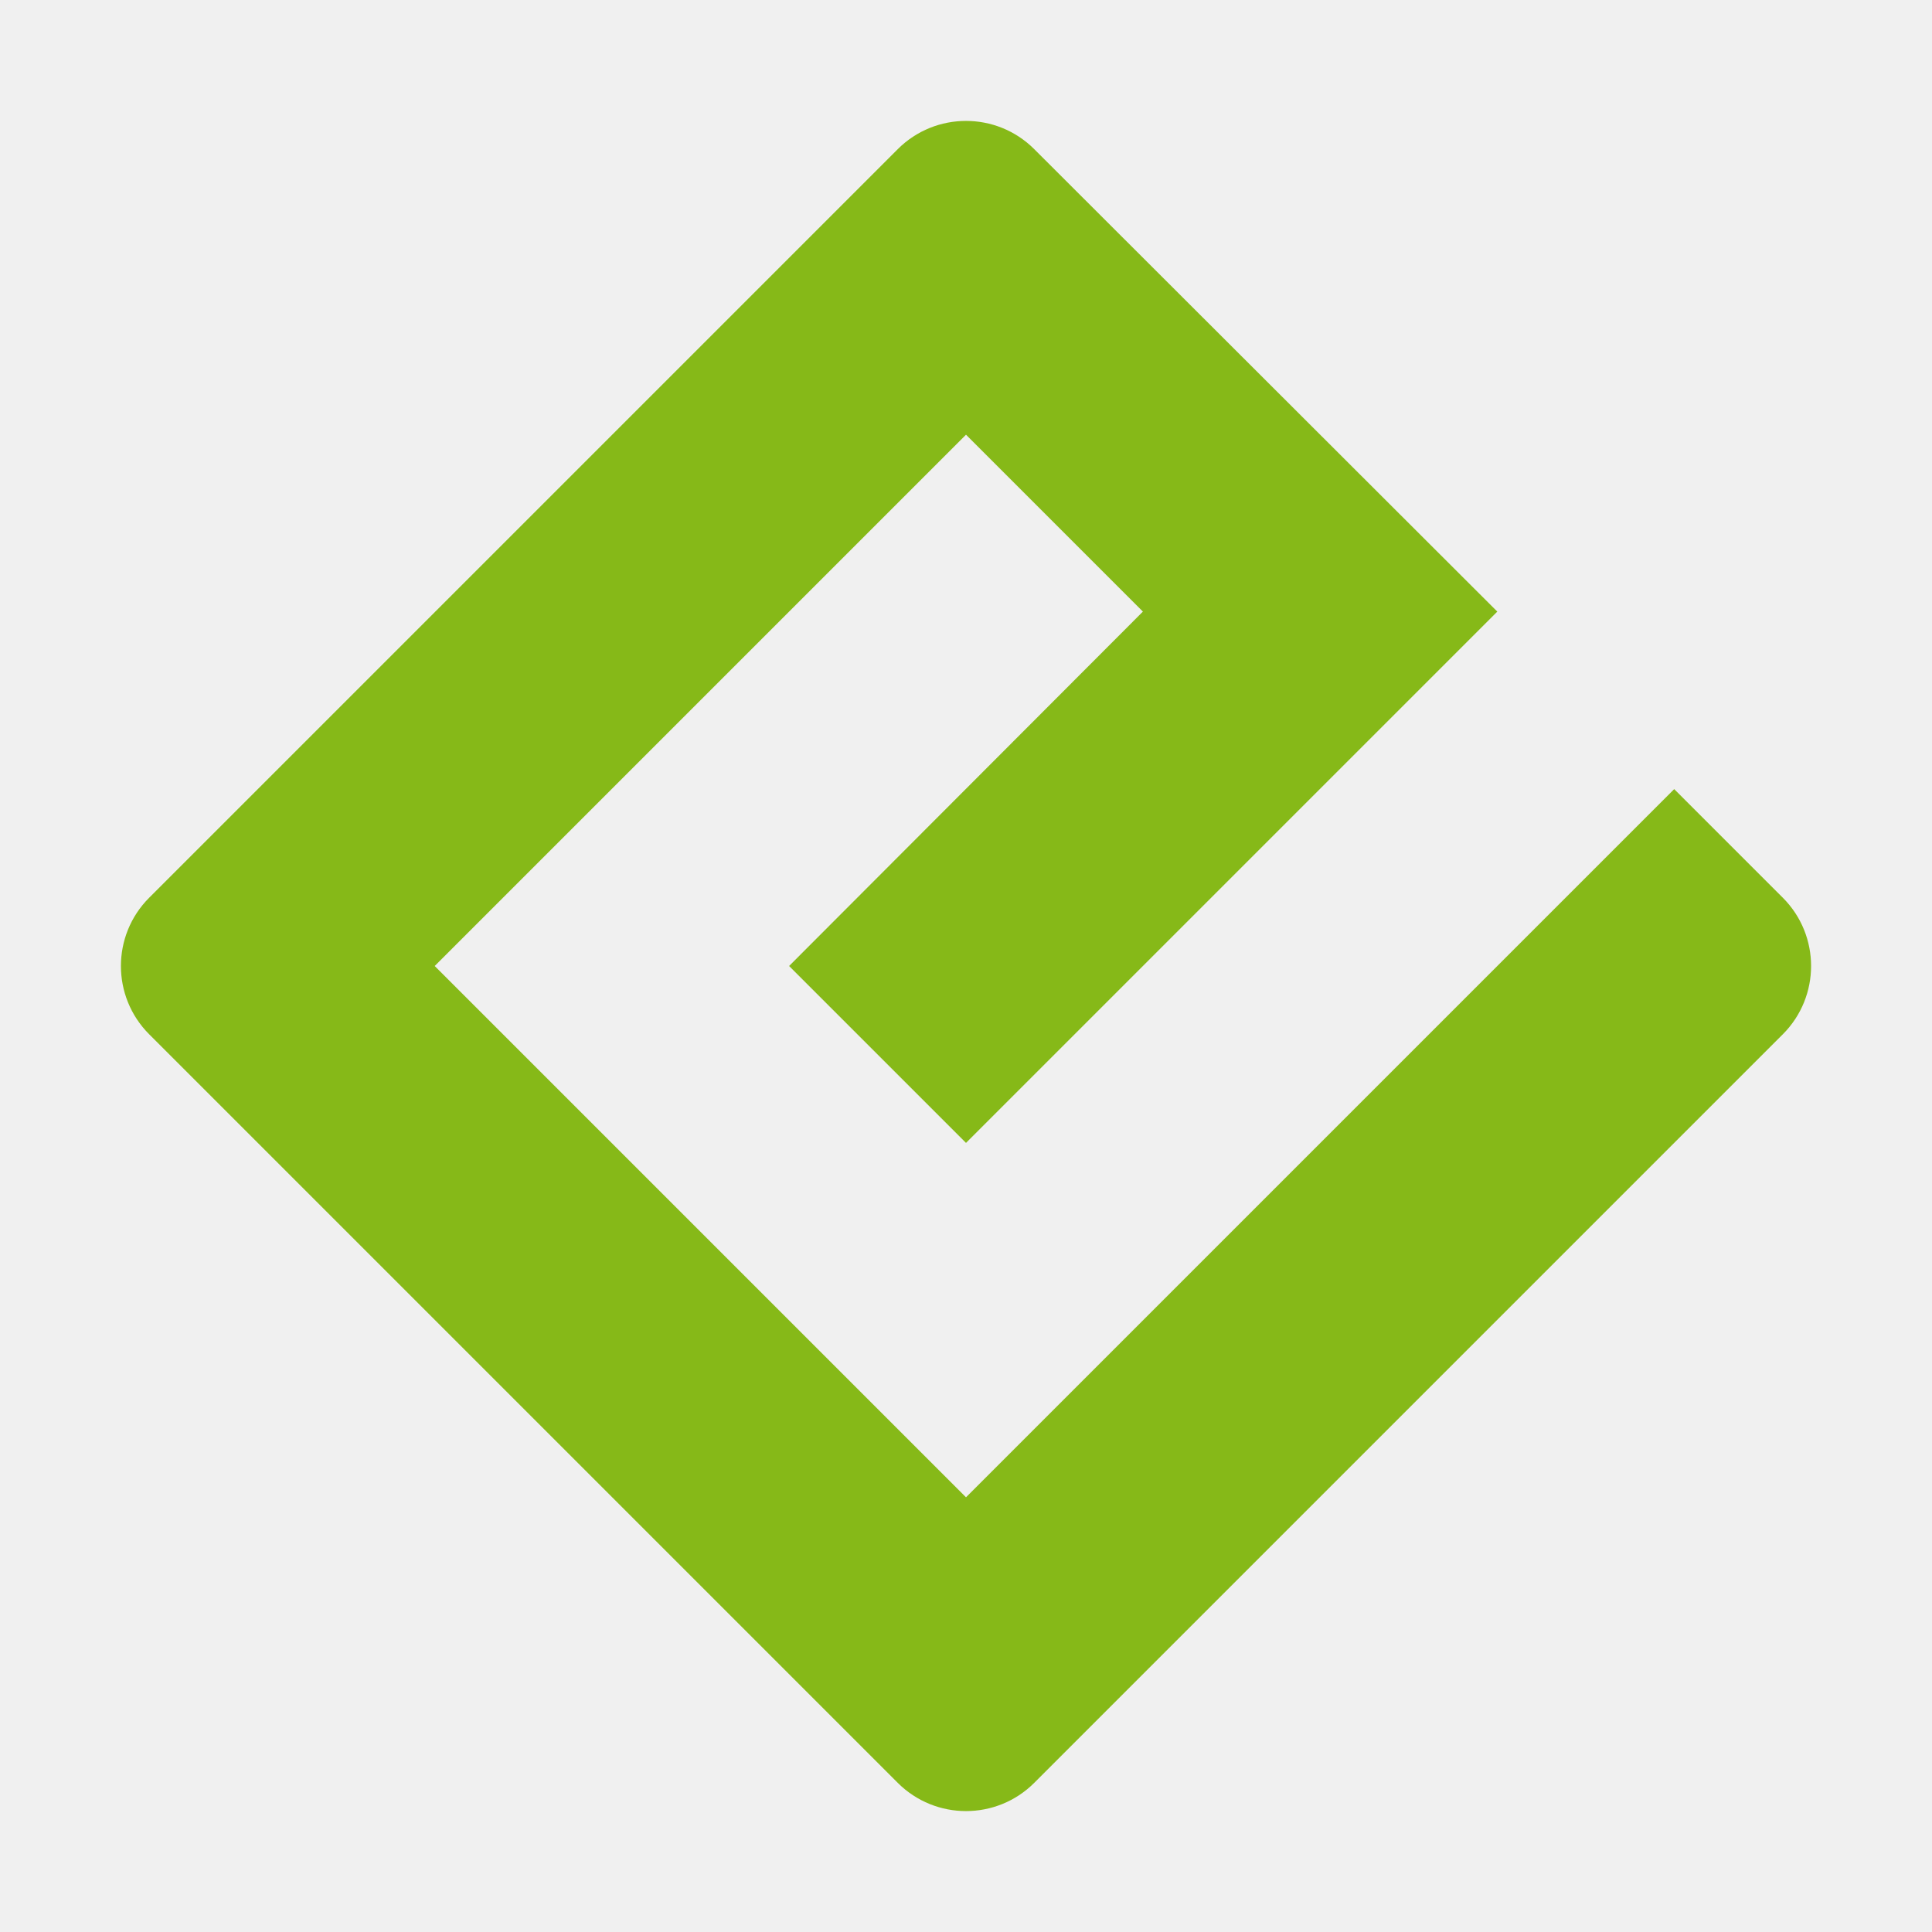
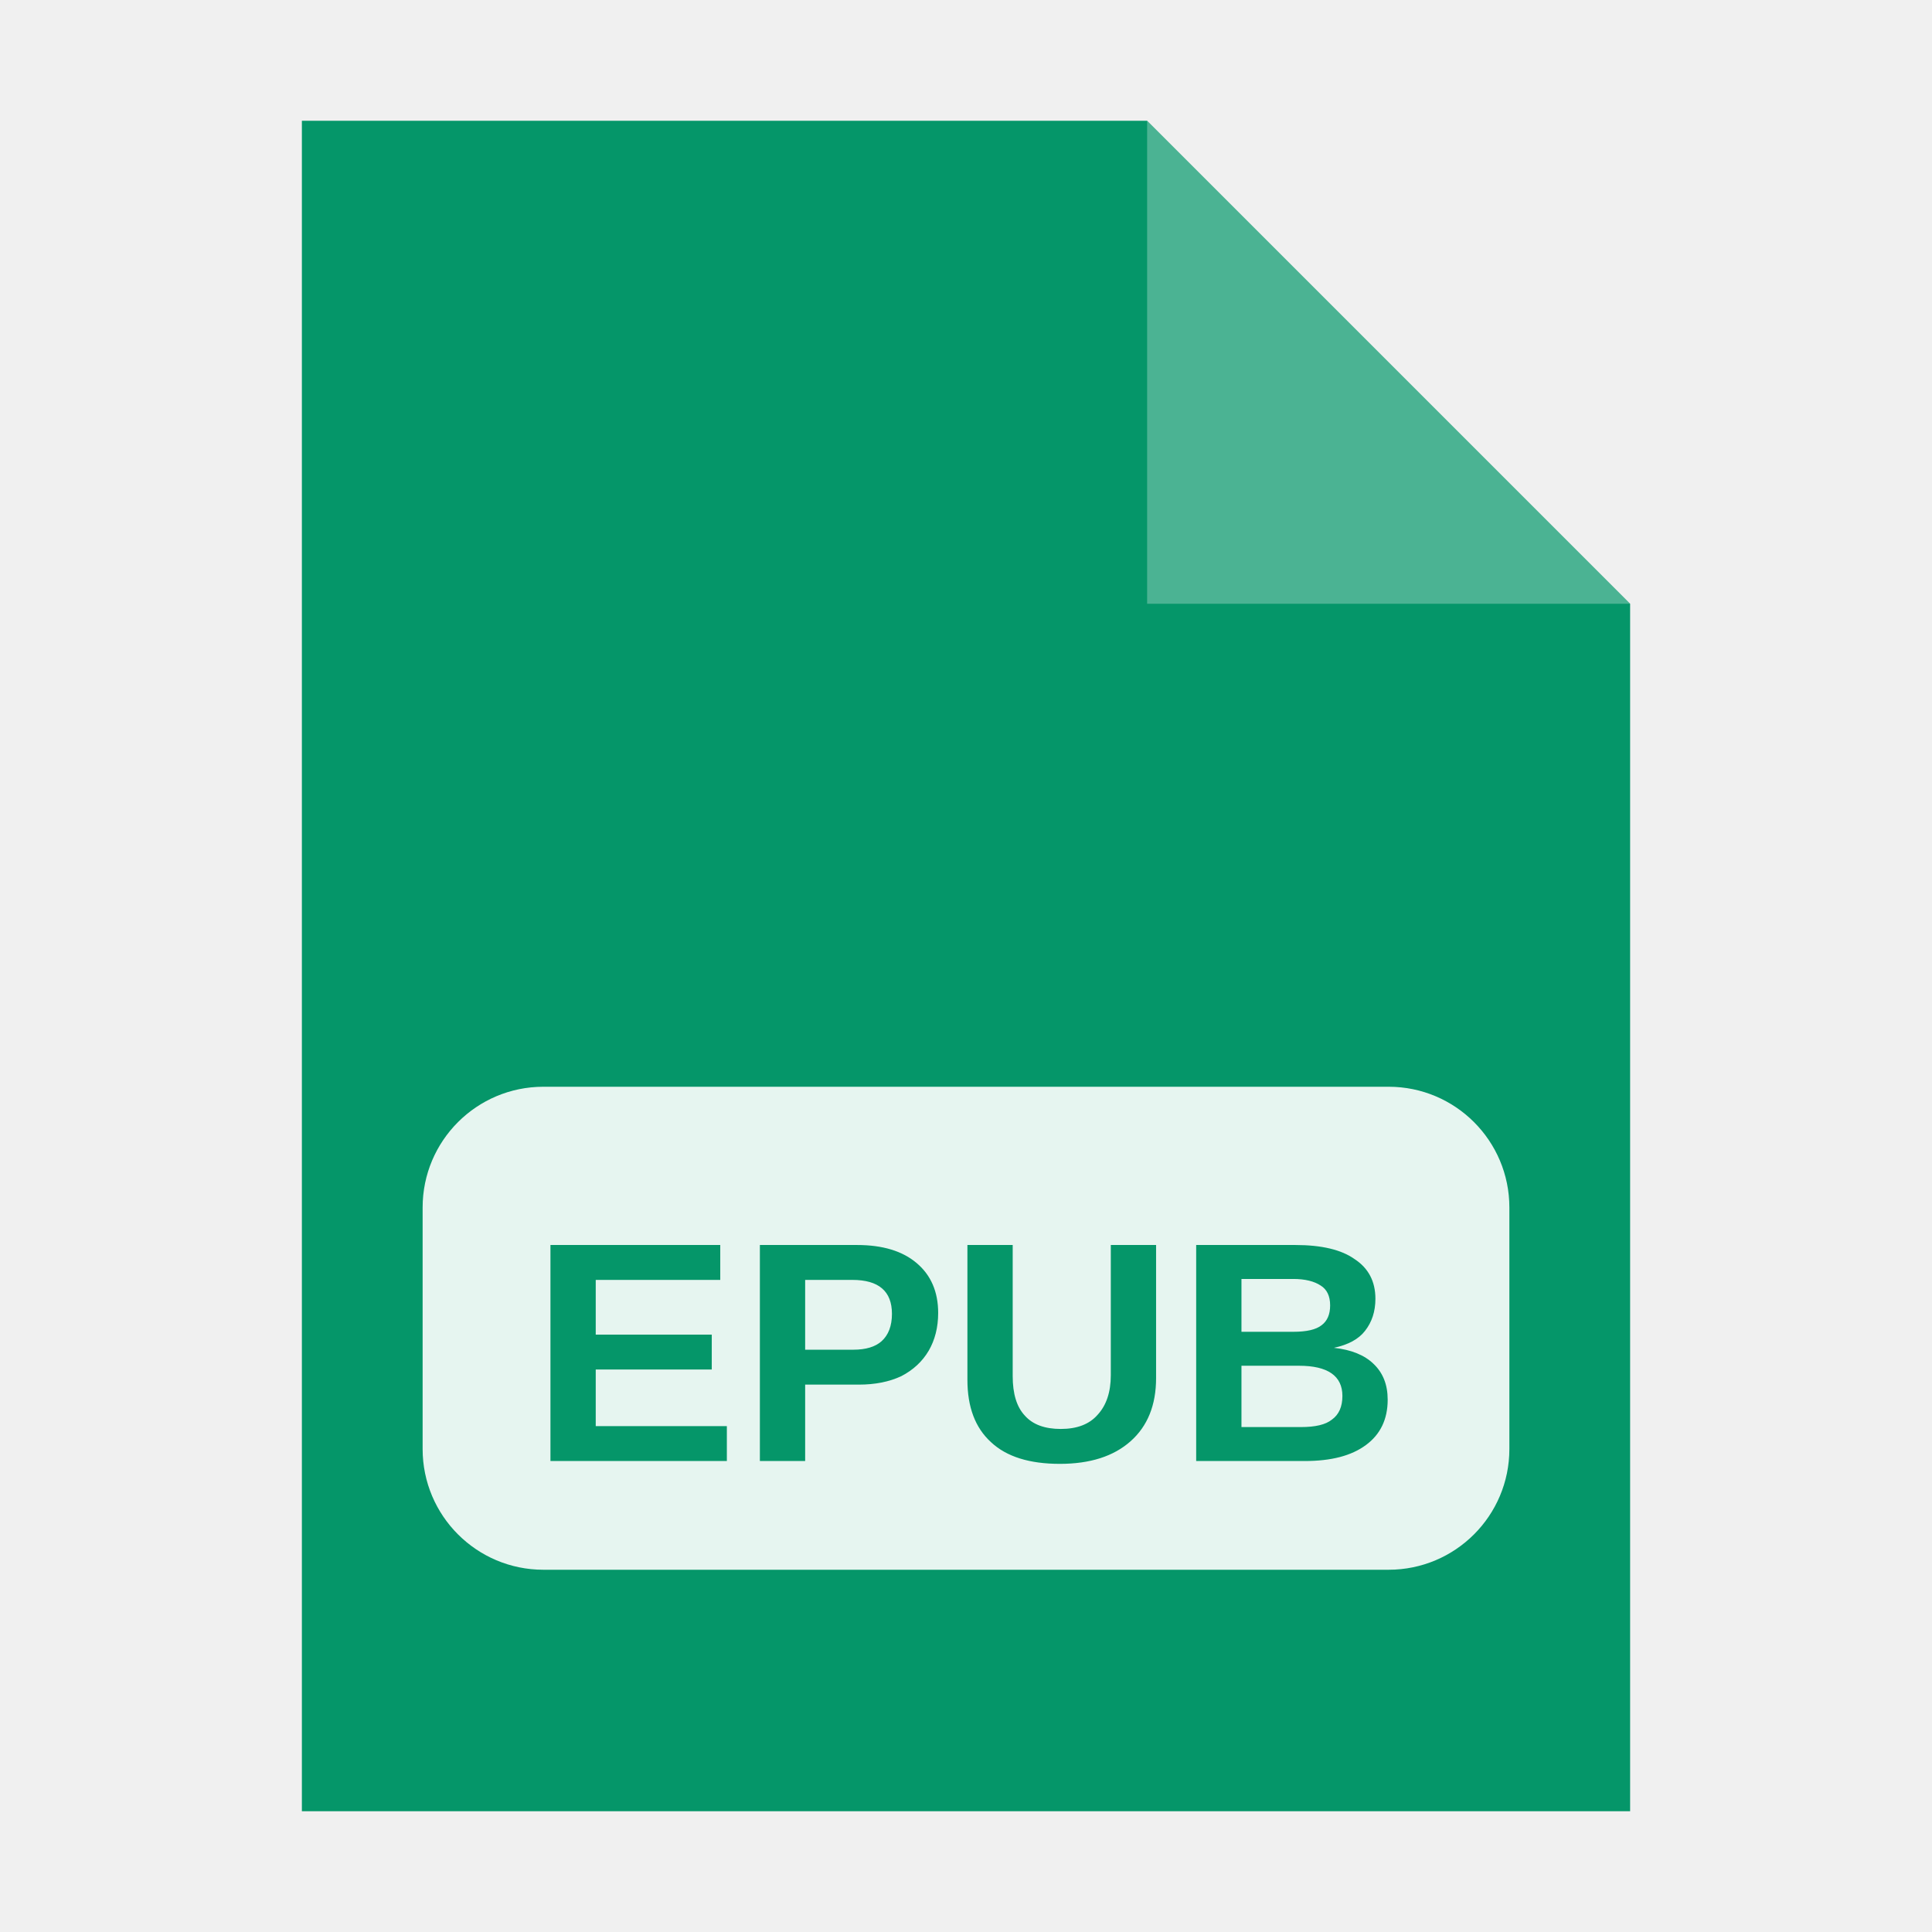
- <svg xmlns="http://www.w3.org/2000/svg" width="1em" height="1em" viewBox="0 0 32 32">
-   <path fill="#86b918" d="M16 24.8L7.2 16L16 7.2l2.93 2.93L13.07 16L16 18.93l8.8-8.8l-7.67-7.66a1.6 1.6 0 0 0-2.26 0l-12.4 12.4a1.6 1.6 0 0 0 0 2.26l12.4 12.4a1.6 1.6 0 0 0 2.26 0l12.4-12.4a1.6 1.6 0 0 0 0-2.26l-1.8-1.8z" />
+ <svg xmlns="http://www.w3.org/2000/svg" viewBox="0 0 32 32" role="img" aria-label="EPUB file">
+   <path fill="#059669" d="M5 2h14l8 8v20H5z" />
+   <path fill="#fff" opacity=".28" d="M19 2v8h8z" />
+   <rect x="7" y="18" width="18" height="8" rx="2" fill="#fff" opacity=".9" />
+   <text x="16" y="24.2" text-anchor="middle" font-family="Arial,sans-serif" font-size="5.2" font-weight="700" fill="#059669">EPUB</text>
</svg>
